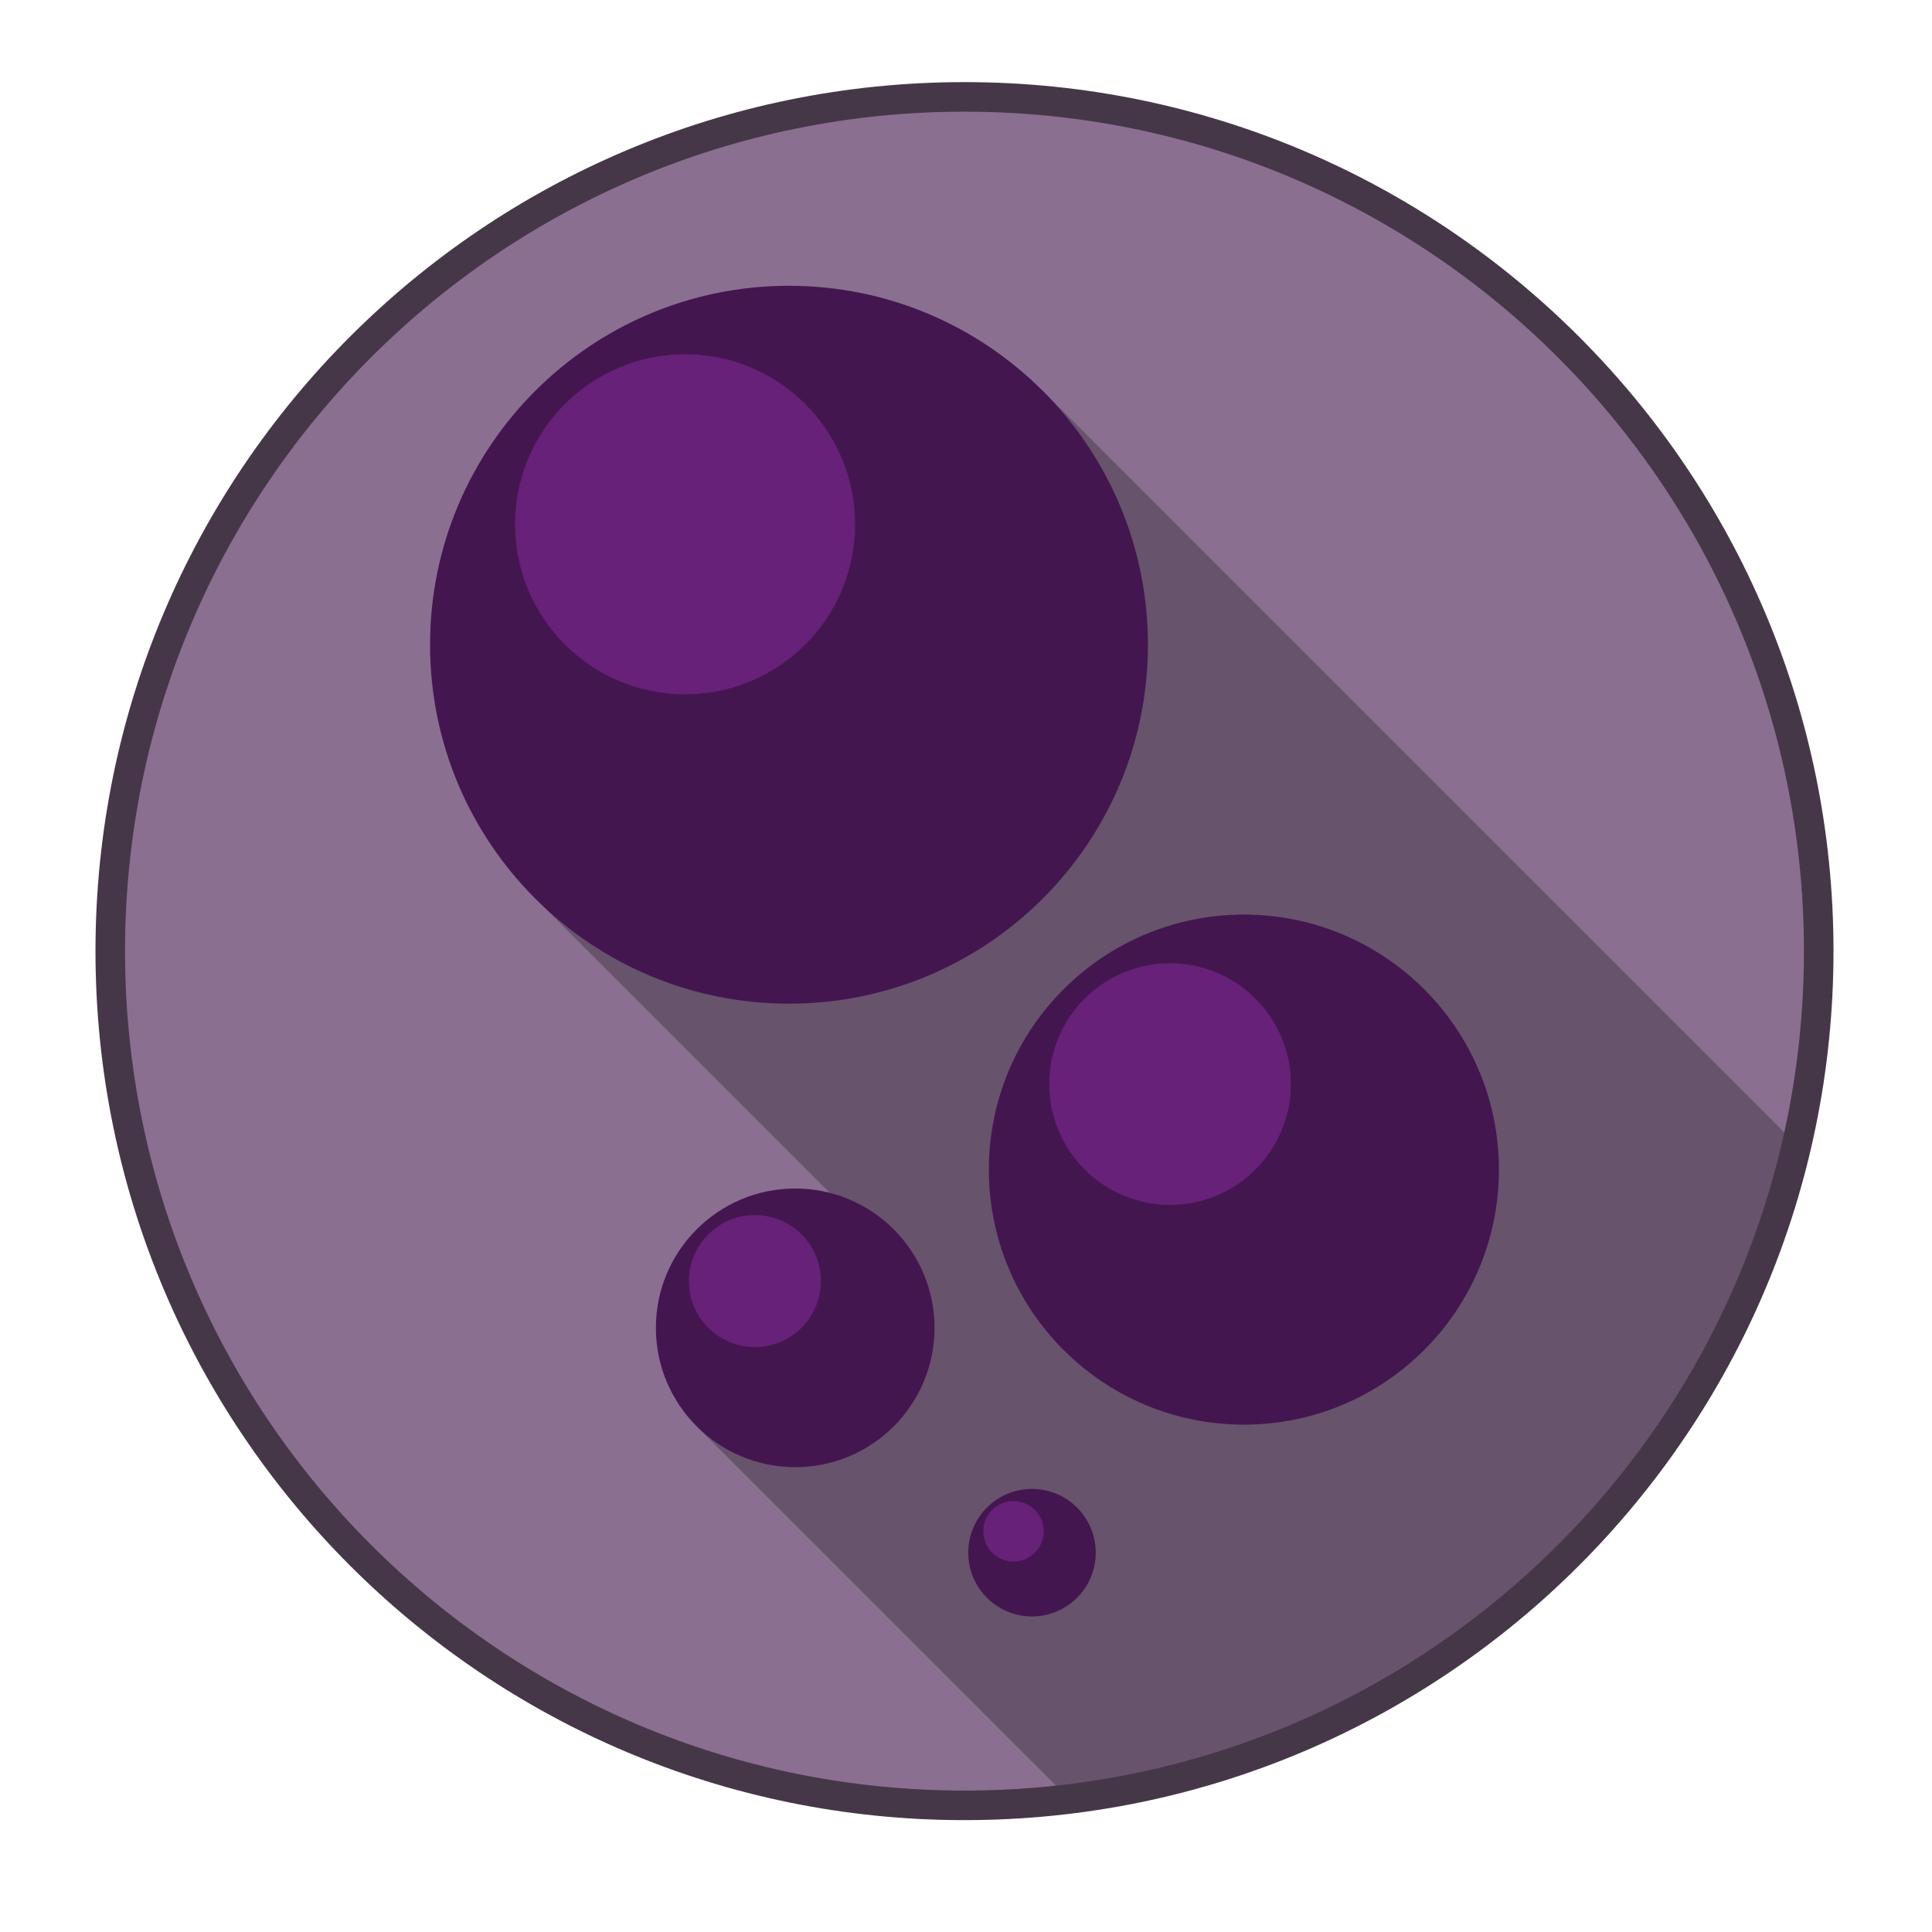
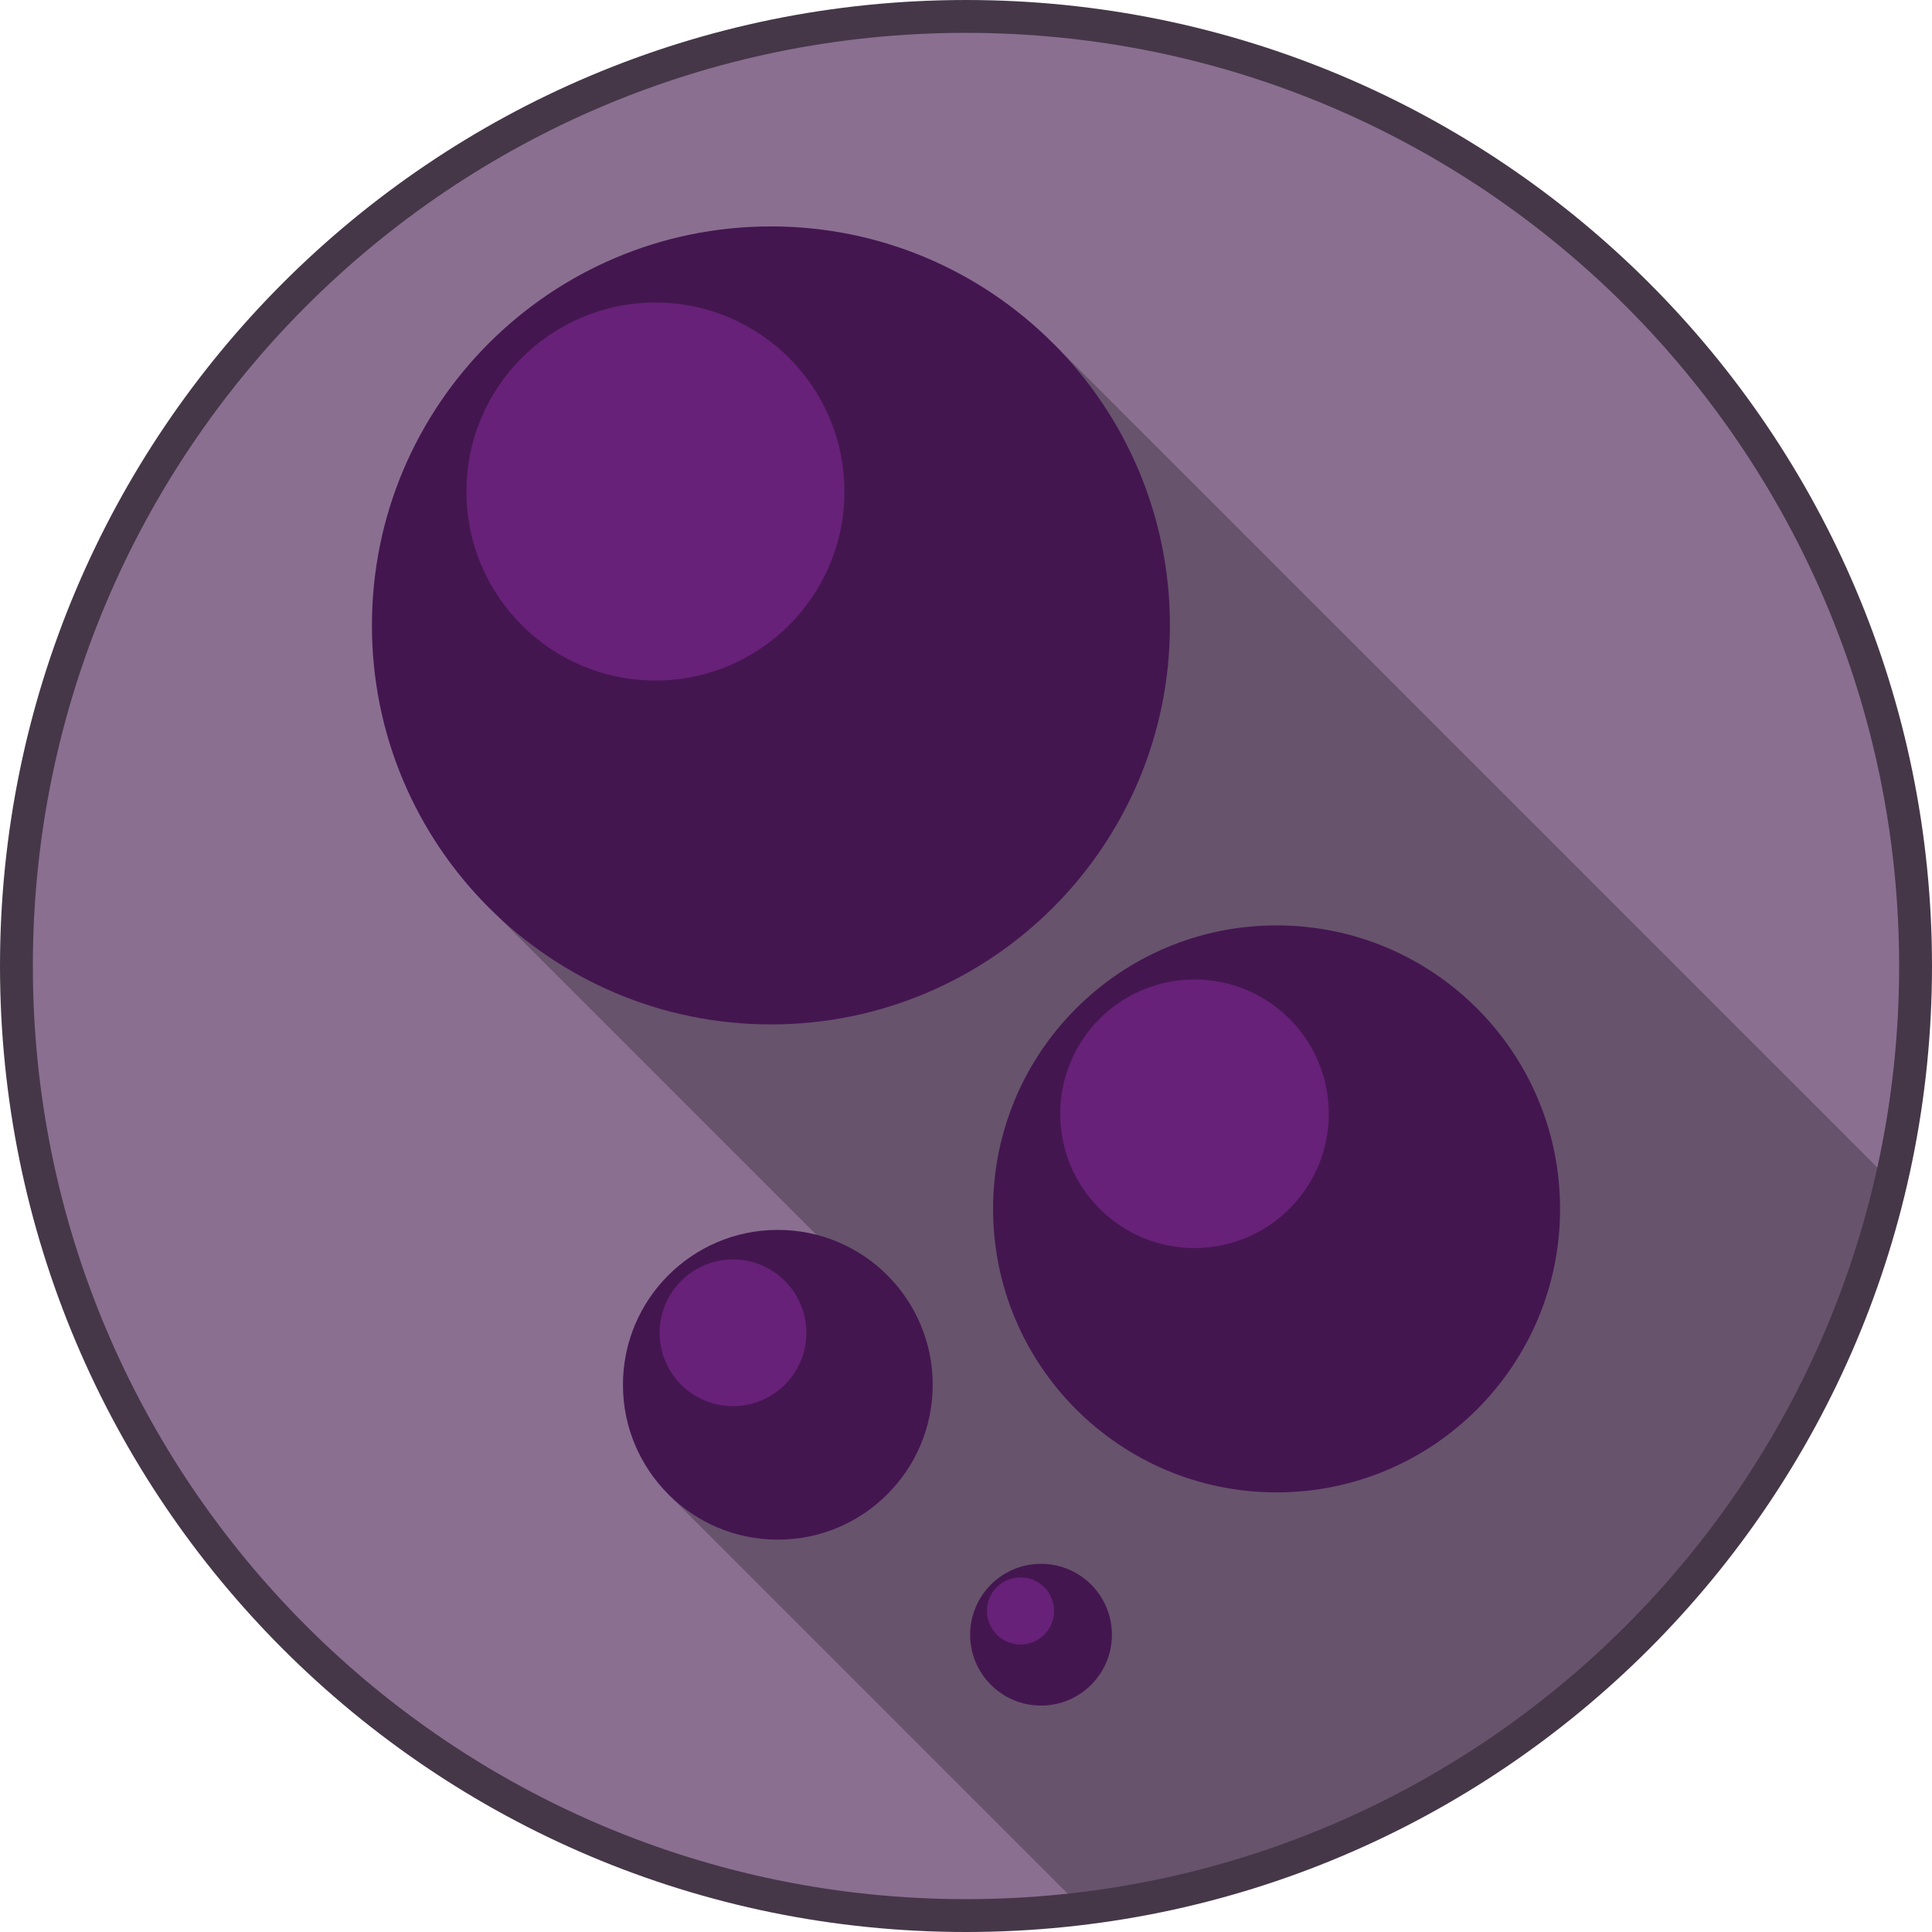
- <svg xmlns="http://www.w3.org/2000/svg" width="1000" height="1000" viewBox="0 0 264.583 264.583" version="1.1" id="svg8">
+ <svg xmlns="http://www.w3.org/2000/svg" height="899.592" id="svg8" version="1.1" viewBox="0 0 238.017 238.017" width="899.592">
  <defs id="defs2" />
-   <g id="layer1" transform="translate(0,-32.41665)">
+   <g id="layer1" transform="translate(-13.07603,-43.66179)">
    <g id="g7075" transform="translate(42.10599,42.80822)">
      <path style="opacity:1;fill:#8a6f91;fill-opacity:1;stroke:#333333;stroke-width:0;stroke-linecap:butt;stroke-linejoin:miter;stroke-miterlimit:4;stroke-dasharray:none;stroke-dashoffset:0;stroke-opacity:1" d="M 202.977,89.584 A 116.985,116.985 0 0 1 120.256,232.86 116.985,116.985 0 0 1 -23.02,150.14 116.985,116.985 0 0 1 59.701,6.864 116.985,116.985 0 0 1 202.977,89.584 Z" id="path1266" />
      <path style="fill:#67536c;fill-opacity:1;stroke:none;stroke-width:0.265px;stroke-linecap:butt;stroke-linejoin:miter;stroke-opacity:1" d="M 100.776,43.218 32.384,113.817 79.791,161.224 53.384,185.024 104.197,235.837 a 116.985,116.985 0 0 0 16.058,-2.976 116.985,116.985 0 0 0 83.622,-86.54 z" id="path1347" />
      <path style="opacity:1;fill:#453748;fill-opacity:1;stroke:#333333;stroke-width:0;stroke-linecap:butt;stroke-linejoin:miter;stroke-miterlimit:4;stroke-dasharray:none;stroke-dashoffset:0;stroke-opacity:1" d="M 89.979,0.854 A 119.009,119.009 0 0 0 -29.03,119.862 119.009,119.009 0 0 0 89.979,238.871 119.009,119.009 0 0 0 208.987,119.862 119.009,119.009 0 0 0 89.979,0.854 Z m 0,4.048 A 114.961,114.961 0 0 1 204.939,119.862 114.961,114.961 0 0 1 89.979,234.823 114.961,114.961 0 0 1 -24.982,119.862 114.961,114.961 0 0 1 89.979,4.901 Z" id="path1268" />
-       <circle style="opacity:1;fill:#441650;fill-opacity:1;stroke:none;stroke-width:0.265;stroke-linecap:round;stroke-linejoin:round;stroke-miterlimit:4;stroke-dasharray:none;stroke-dashoffset:0;stroke-opacity:1" id="path1289" cx="65.946" cy="77.903" r="49.156" />
-       <circle r="23.284" cy="61.41" cx="51.716" id="circle1291" style="opacity:1;fill:#672178;fill-opacity:1;stroke:none;stroke-width:0.265;stroke-linecap:round;stroke-linejoin:round;stroke-miterlimit:4;stroke-dasharray:none;stroke-dashoffset:0;stroke-opacity:1" />
-       <circle r="34.926" cy="149.785" cx="128.241" id="circle1297" style="opacity:1;fill:#441650;fill-opacity:1;stroke:none;stroke-width:0.265;stroke-linecap:round;stroke-linejoin:round;stroke-miterlimit:4;stroke-dasharray:none;stroke-dashoffset:0;stroke-opacity:1" />
-       <circle style="opacity:1;fill:#672178;fill-opacity:1;stroke:none;stroke-width:0.265;stroke-linecap:round;stroke-linejoin:round;stroke-miterlimit:4;stroke-dasharray:none;stroke-dashoffset:0;stroke-opacity:1" id="circle1299" cx="118.131" cy="138.067" r="16.544" />
-       <circle style="opacity:1;fill:#441650;fill-opacity:1;stroke:none;stroke-width:0.265;stroke-linecap:round;stroke-linejoin:round;stroke-miterlimit:4;stroke-dasharray:none;stroke-dashoffset:0;stroke-opacity:1" id="circle1303" cx="66.796" cy="171.453" r="19.08" />
-       <circle r="9.038" cy="165.051" cx="61.273" id="circle1305" style="opacity:1;fill:#672178;fill-opacity:1;stroke:none;stroke-width:0.265;stroke-linecap:round;stroke-linejoin:round;stroke-miterlimit:4;stroke-dasharray:none;stroke-dashoffset:0;stroke-opacity:1" />
-       <circle r="8.732" cy="202.245" cx="99.222" id="circle1309" style="opacity:1;fill:#441650;fill-opacity:1;stroke:none;stroke-width:0.265;stroke-linecap:round;stroke-linejoin:round;stroke-miterlimit:4;stroke-dasharray:none;stroke-dashoffset:0;stroke-opacity:1" />
-       <circle style="opacity:1;fill:#672178;fill-opacity:1;stroke:none;stroke-width:0.265;stroke-linecap:round;stroke-linejoin:round;stroke-miterlimit:4;stroke-dasharray:none;stroke-dashoffset:0;stroke-opacity:1" id="circle1311" cx="96.694" cy="199.316" r="4.136" />
+       <circle style="opacity:1;fill:#441650;fill-opacity:1;stroke:none;stroke-width:0.265;stroke-linecap:round;stroke-linejoin:round;stroke-miterlimit:4;stroke-dasharray:none;stroke-dashoffset:0;stroke-opacity:1" cx="65.946" cy="77.903" id="path1289" r="49.156" />
+       <circle style="opacity:1;fill:#672178;fill-opacity:1;stroke:none;stroke-width:0.265;stroke-linecap:round;stroke-linejoin:round;stroke-miterlimit:4;stroke-dasharray:none;stroke-dashoffset:0;stroke-opacity:1" cx="51.716" cy="61.41" id="circle1291" r="23.284" />
+       <circle style="opacity:1;fill:#441650;fill-opacity:1;stroke:none;stroke-width:0.265;stroke-linecap:round;stroke-linejoin:round;stroke-miterlimit:4;stroke-dasharray:none;stroke-dashoffset:0;stroke-opacity:1" cx="128.241" cy="149.785" id="circle1297" r="34.926" />
+       <circle style="opacity:1;fill:#672178;fill-opacity:1;stroke:none;stroke-width:0.265;stroke-linecap:round;stroke-linejoin:round;stroke-miterlimit:4;stroke-dasharray:none;stroke-dashoffset:0;stroke-opacity:1" cx="118.131" cy="138.067" id="circle1299" r="16.544" />
+       <circle style="opacity:1;fill:#441650;fill-opacity:1;stroke:none;stroke-width:0.265;stroke-linecap:round;stroke-linejoin:round;stroke-miterlimit:4;stroke-dasharray:none;stroke-dashoffset:0;stroke-opacity:1" cx="66.796" cy="171.453" id="circle1303" r="19.08" />
+       <circle style="opacity:1;fill:#672178;fill-opacity:1;stroke:none;stroke-width:0.265;stroke-linecap:round;stroke-linejoin:round;stroke-miterlimit:4;stroke-dasharray:none;stroke-dashoffset:0;stroke-opacity:1" cx="61.273" cy="165.051" id="circle1305" r="9.038" />
+       <circle style="opacity:1;fill:#441650;fill-opacity:1;stroke:none;stroke-width:0.265;stroke-linecap:round;stroke-linejoin:round;stroke-miterlimit:4;stroke-dasharray:none;stroke-dashoffset:0;stroke-opacity:1" cx="99.222" cy="202.245" id="circle1309" r="8.732" />
+       <circle style="opacity:1;fill:#672178;fill-opacity:1;stroke:none;stroke-width:0.265;stroke-linecap:round;stroke-linejoin:round;stroke-miterlimit:4;stroke-dasharray:none;stroke-dashoffset:0;stroke-opacity:1" cx="96.694" cy="199.316" id="circle1311" r="4.136" />
    </g>
  </g>
</svg>
